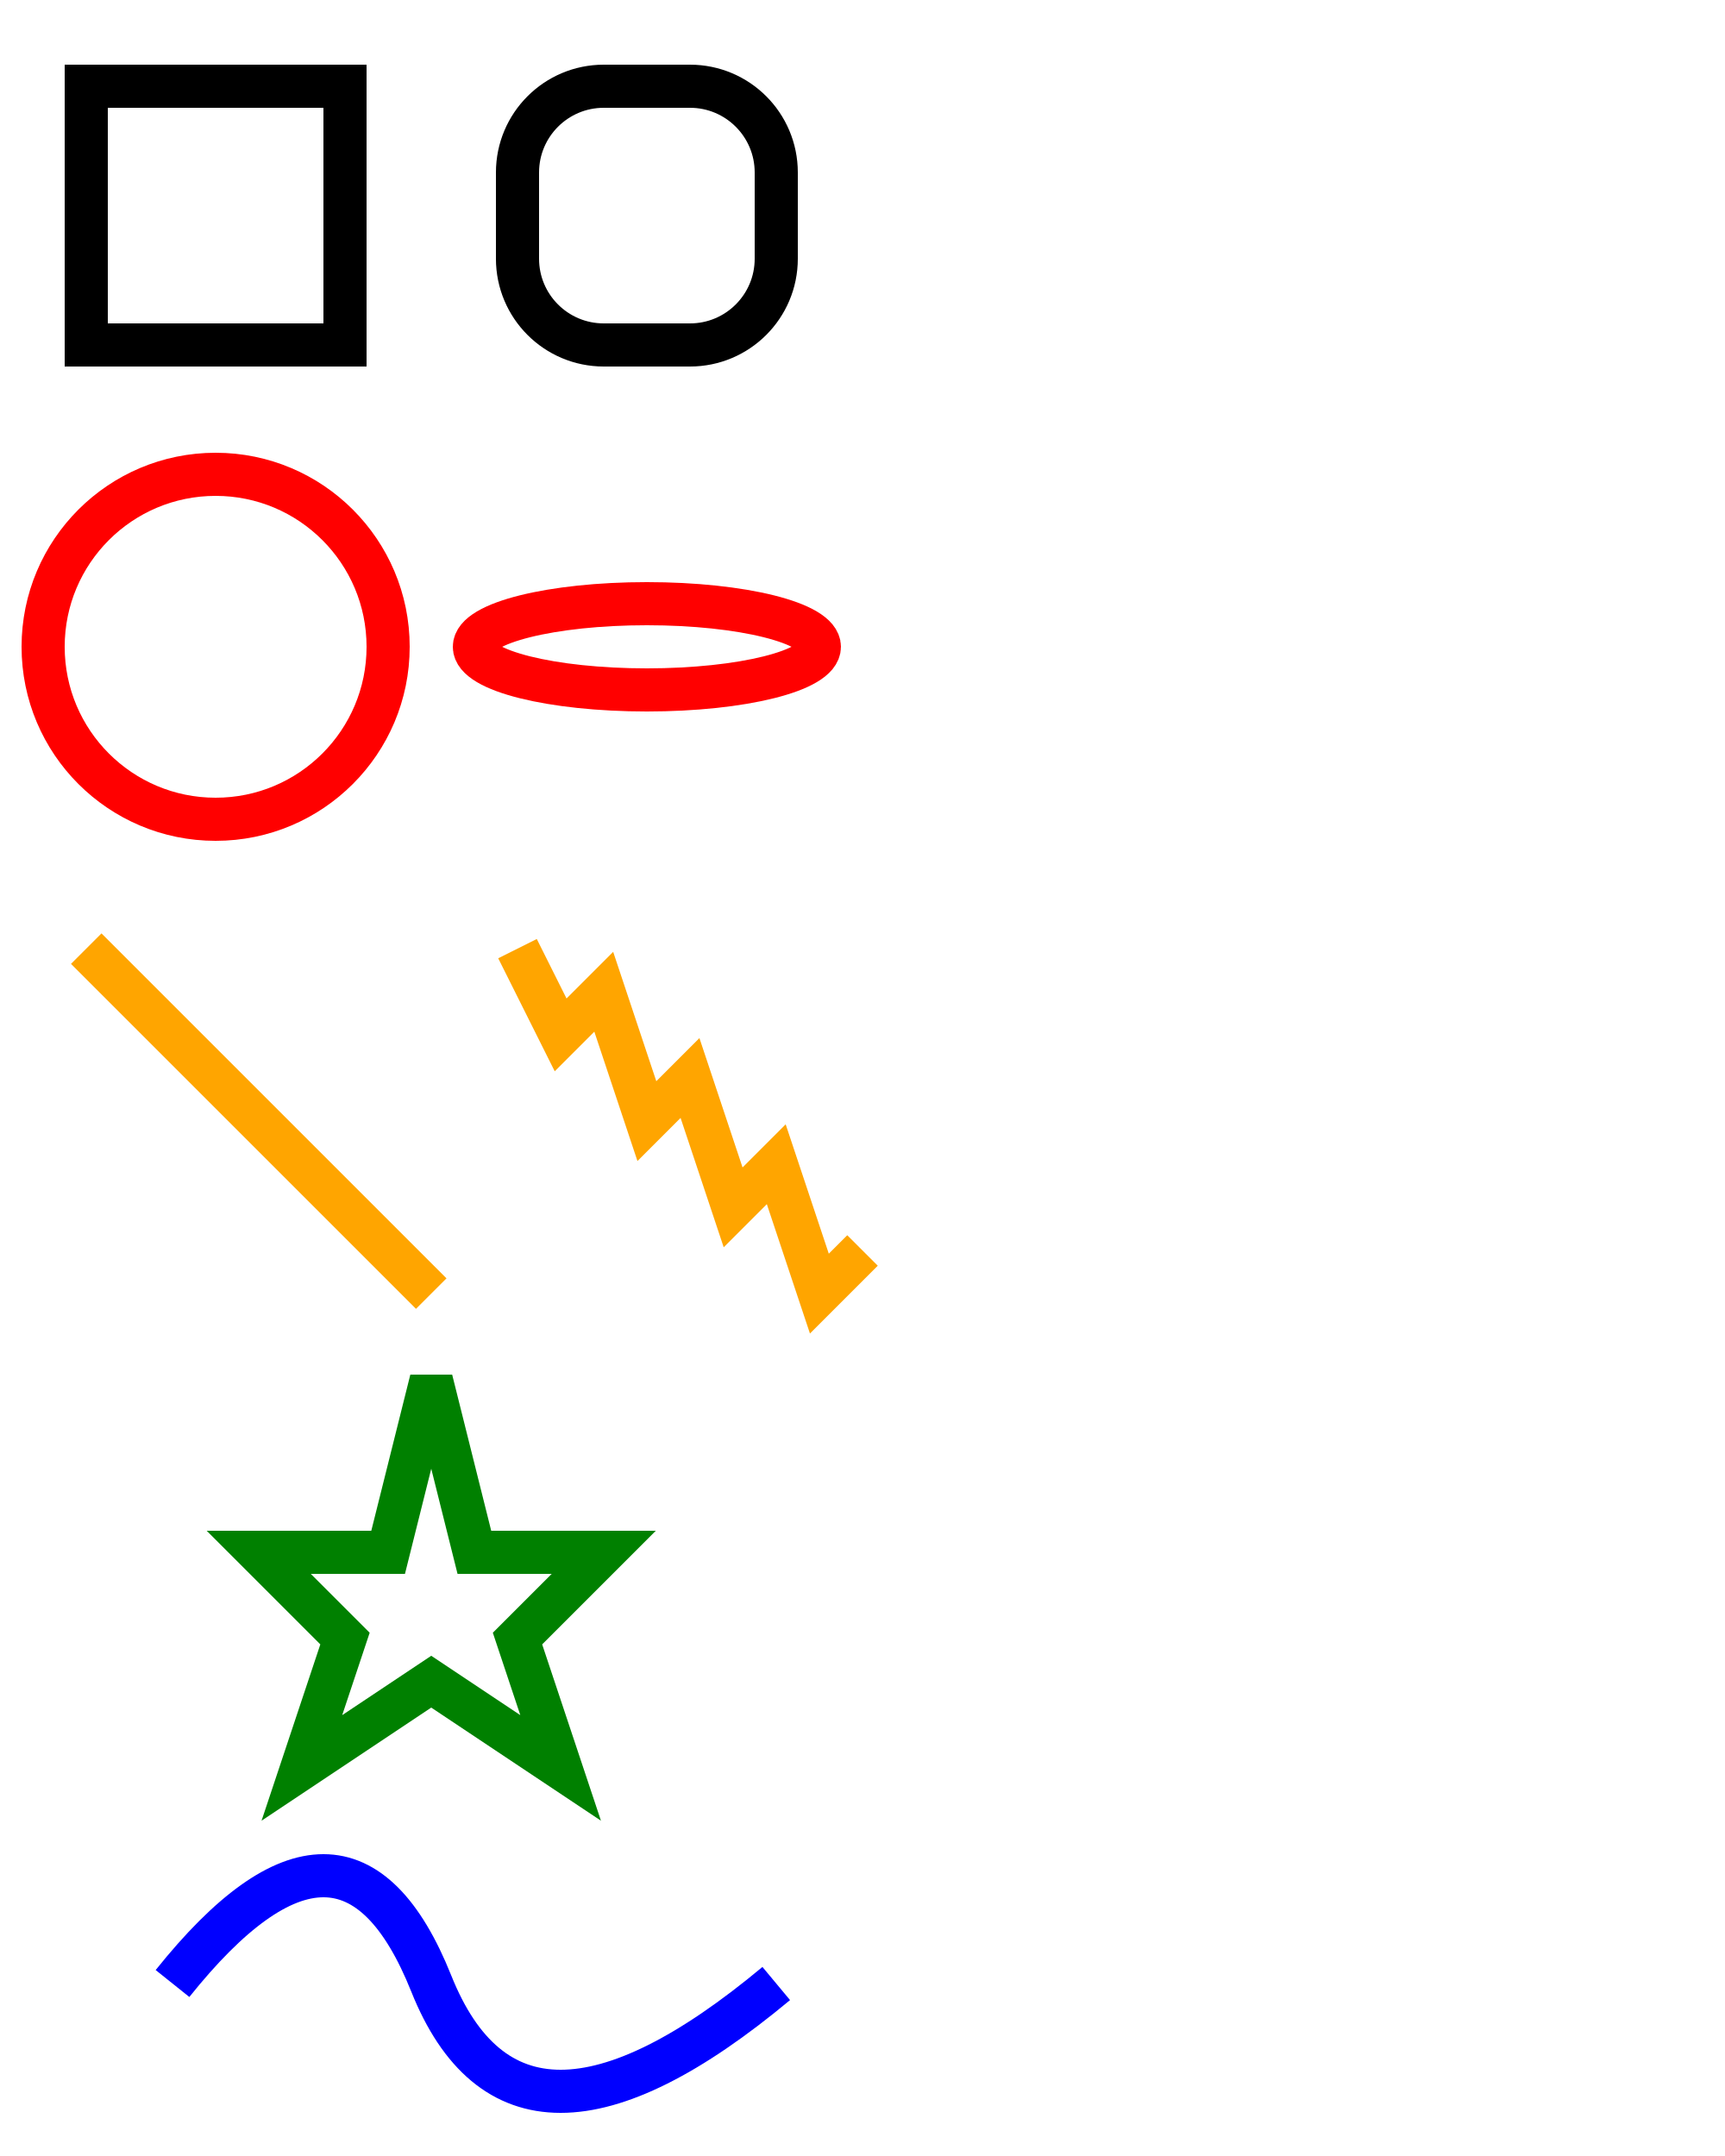
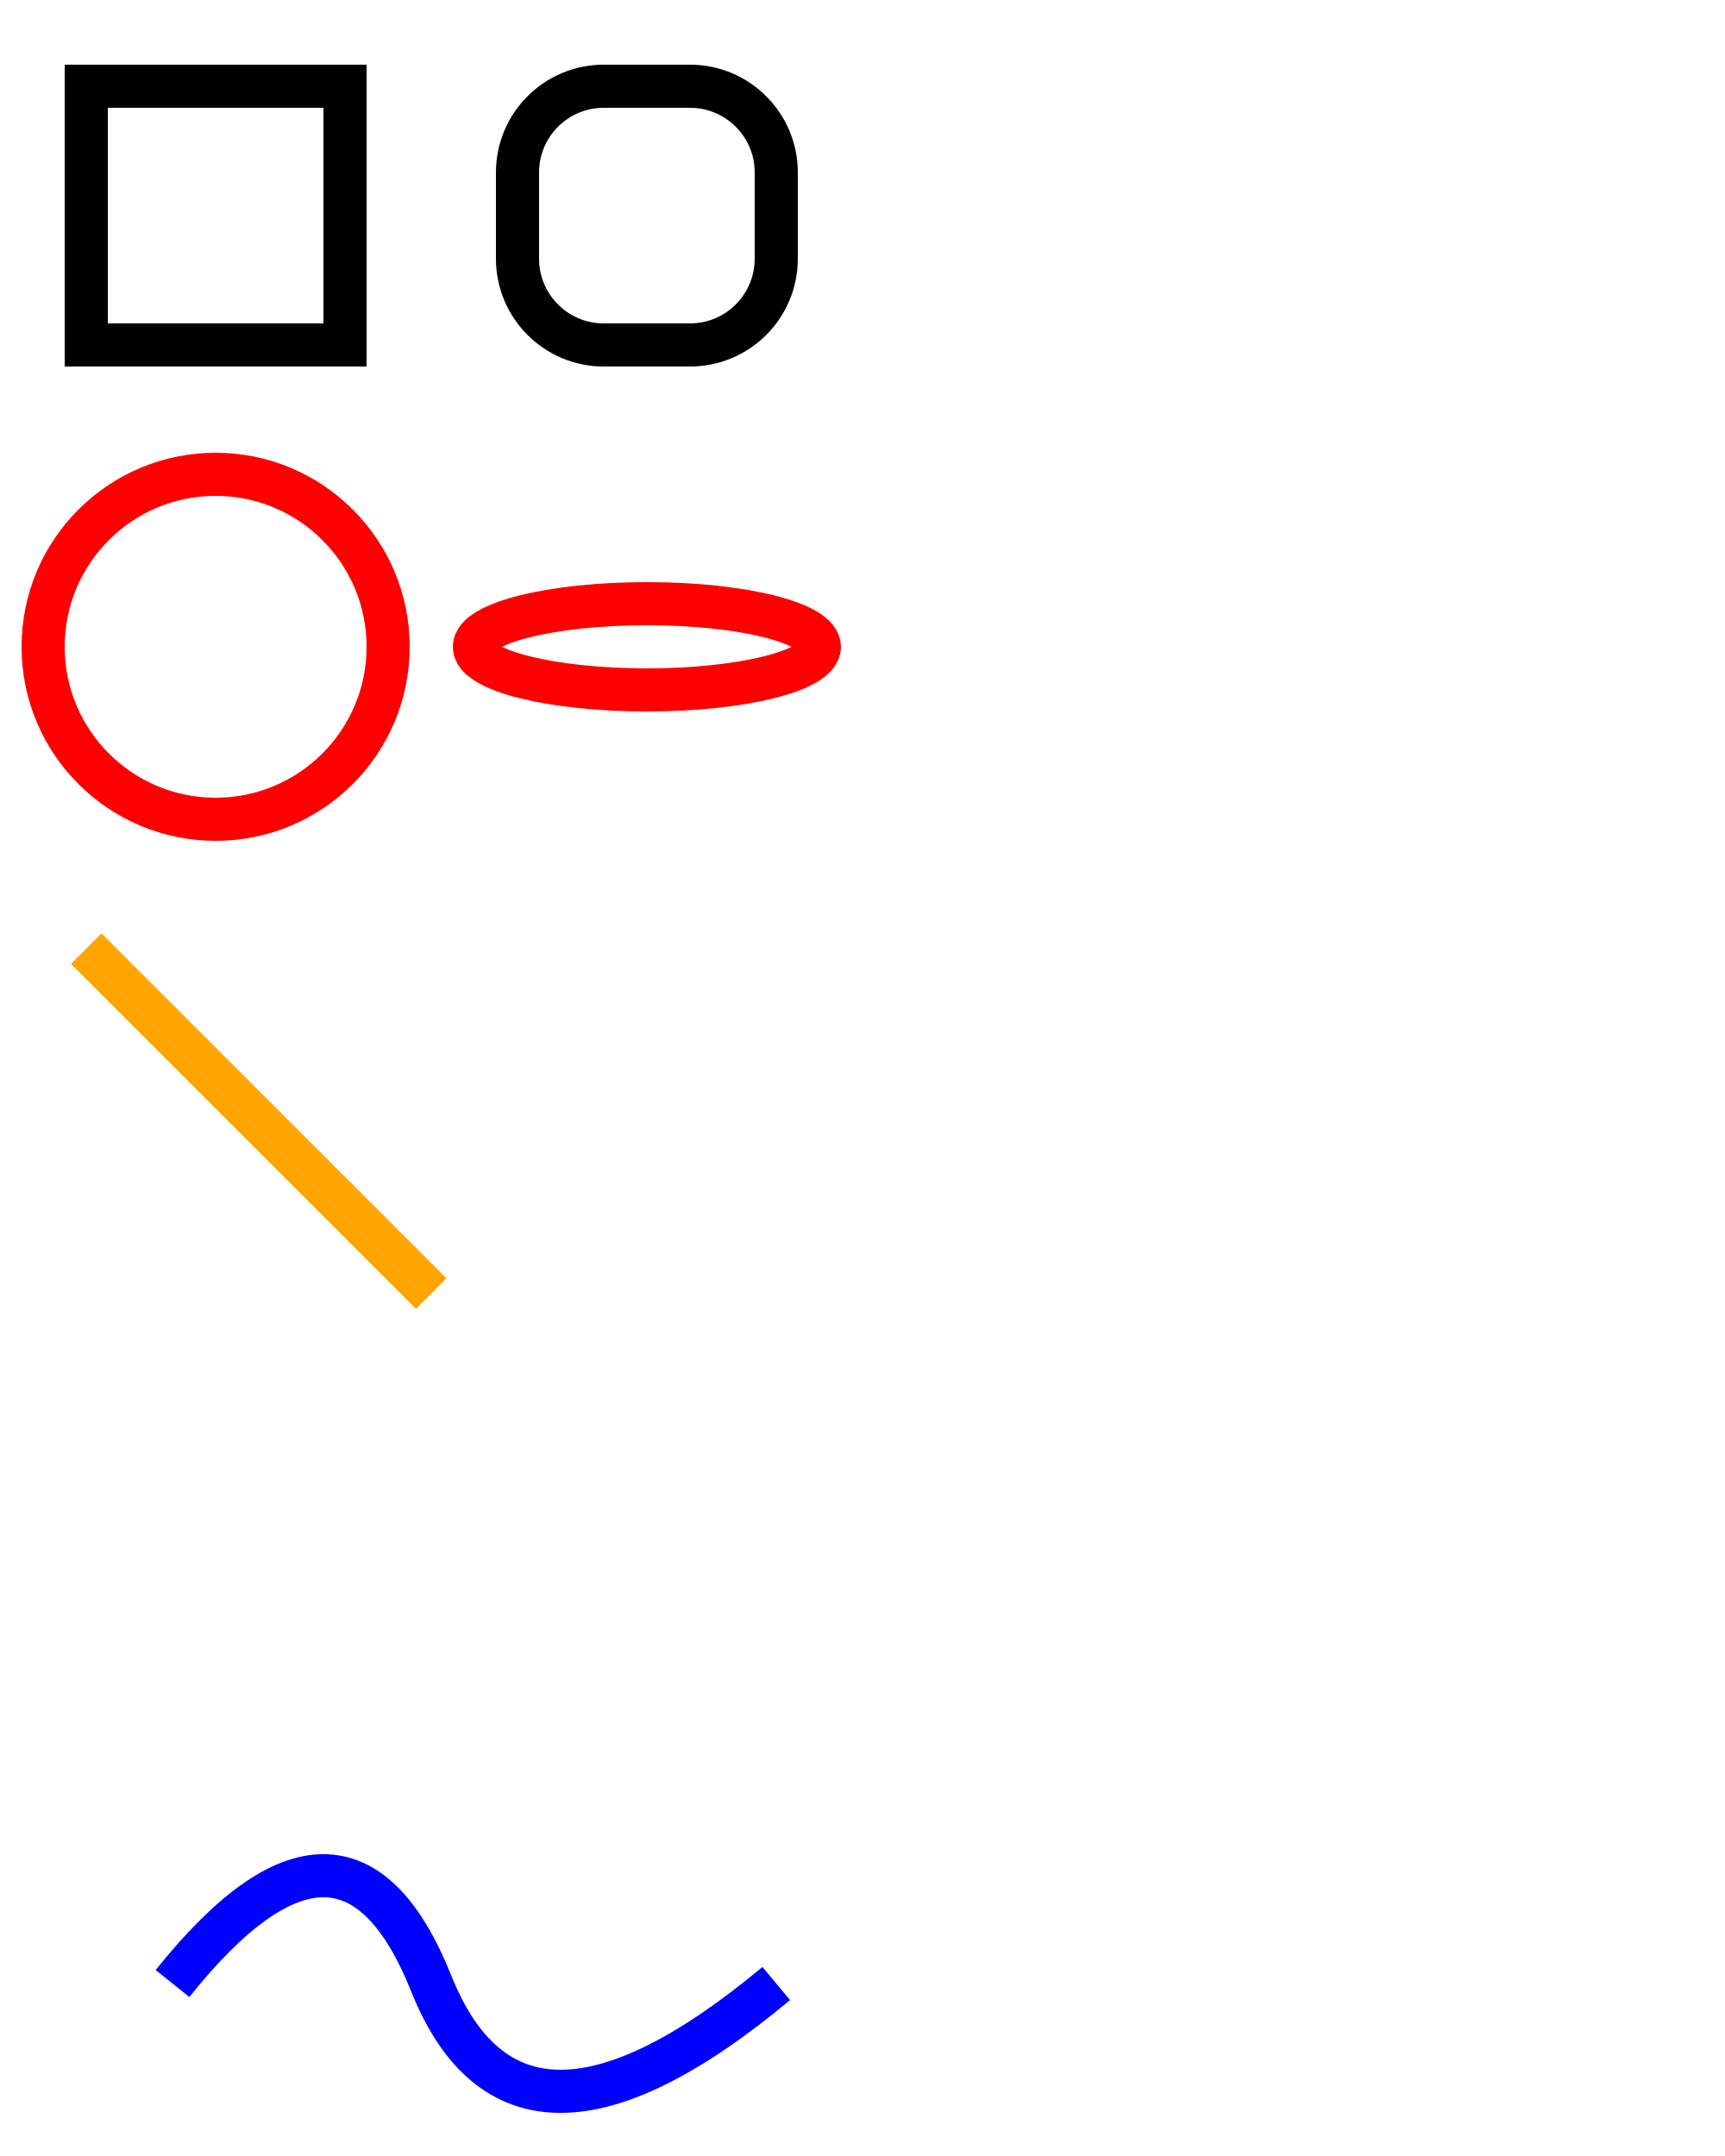
<svg xmlns="http://www.w3.org/2000/svg" version="1.1" height="250" width="200">
  <rect x="10" y="10" width="30" height="30" stroke="black" fill="transparent" stroke-width="5" />
  <rect x="60" y="10" rx="10" ry="10" width="30" height="30" stroke="black" fill="transparent" stroke-width="5" />
  <circle cx="25" cy="75" r="20" stroke="red" fill="transparent" stroke-width="5" />
  <ellipse cx="75" cy="75" rx="20" ry="5" stroke="red" fill="transparent" stroke-width="5" />
  <line x1="10" x2="50" y1="110" y2="150" stroke="orange" stroke-width="5" />
-   <polyline points="60 110 65 120 70 115 75 130 80 125 85 140 90 135 95 150 100 145" stroke="orange" fill="transparent" stroke-width="5" />
-   <polygon points="50 160 55 180 70 180 60 190 65 205 50 195 35 205 40 190 30 180 45 180" stroke="green" fill="transparent" stroke-width="5" />
-   <path d="M20,230 Q40,205 50,230 T90,230" fill="none" stroke="blue" stroke-width="5" />
+   <polyline points="60  110 65 120 70 115 75 130 80 125 85 140 90 135 95 150 100145" stroke="orange" fill="transparent" stroke-width="5" />
+   <polygon points="50  160 55 180 70 180 60 190 65 205 50 195 35 205 40 190 30 180 45180" stroke="green" fill="transparent" stroke-width="5" />
+   <path d="M20,230  Q40,205 50,230T90,230" fill="none" stroke="blue" stroke-width="5" />
</svg>
